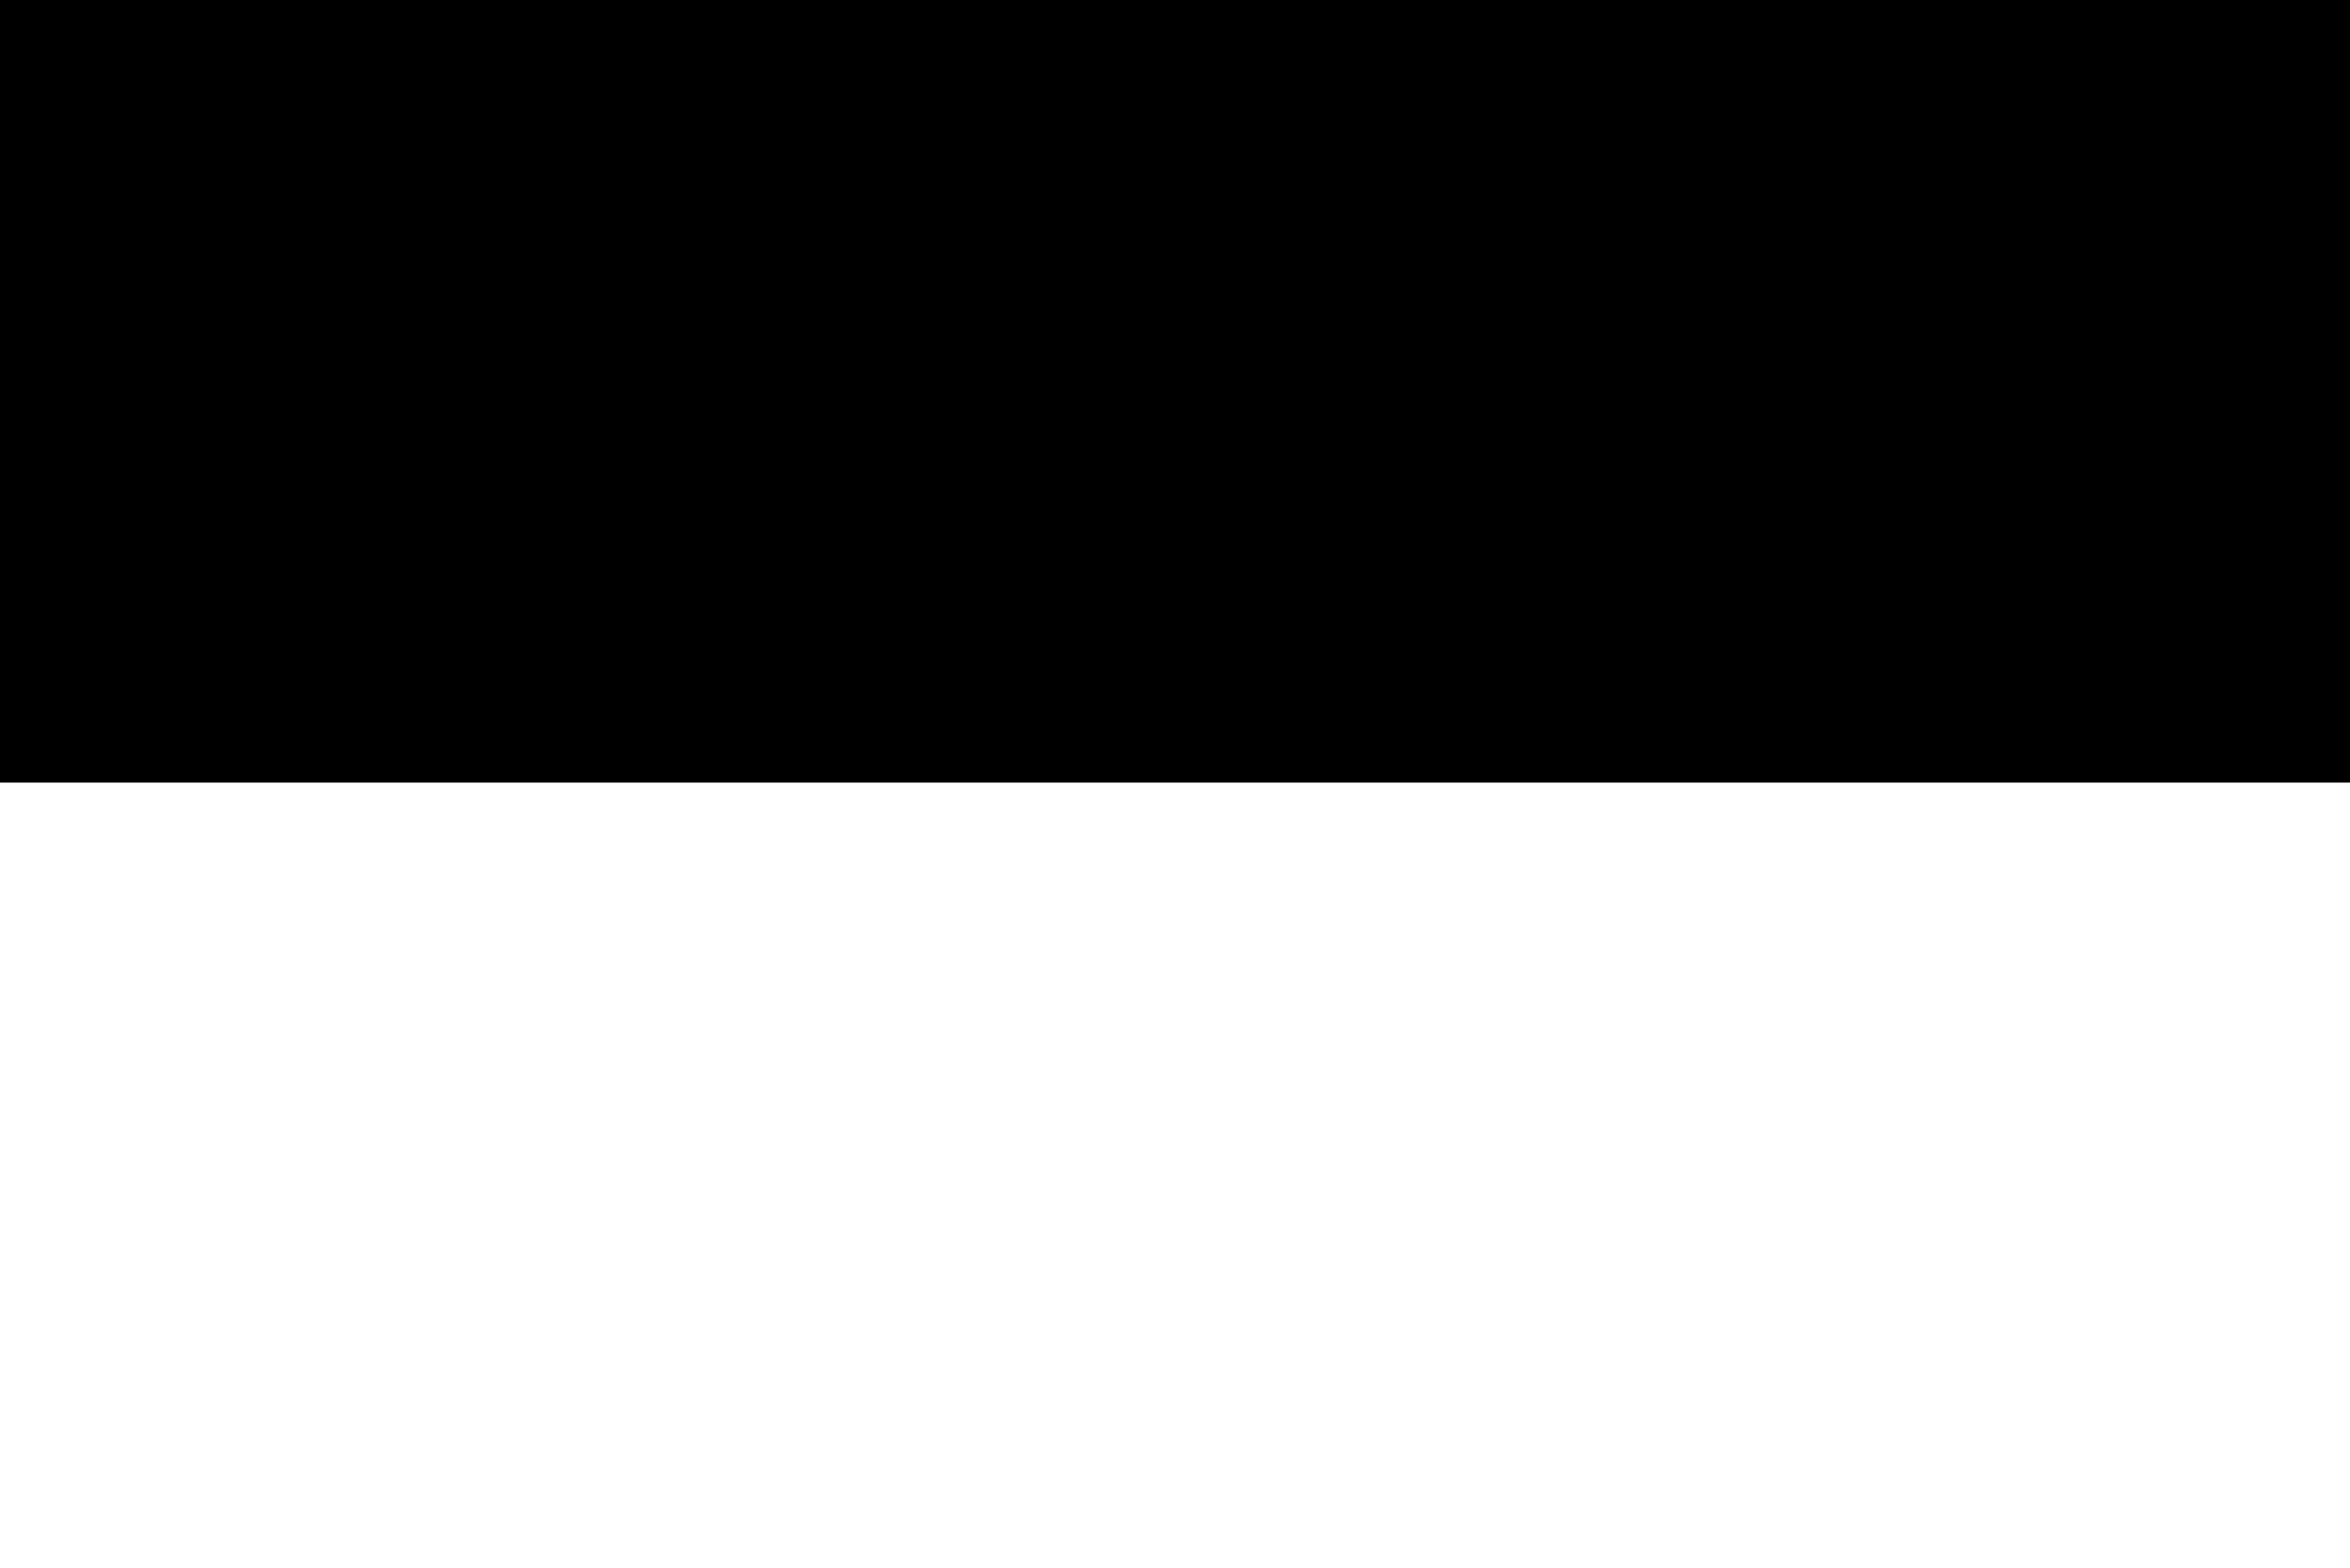
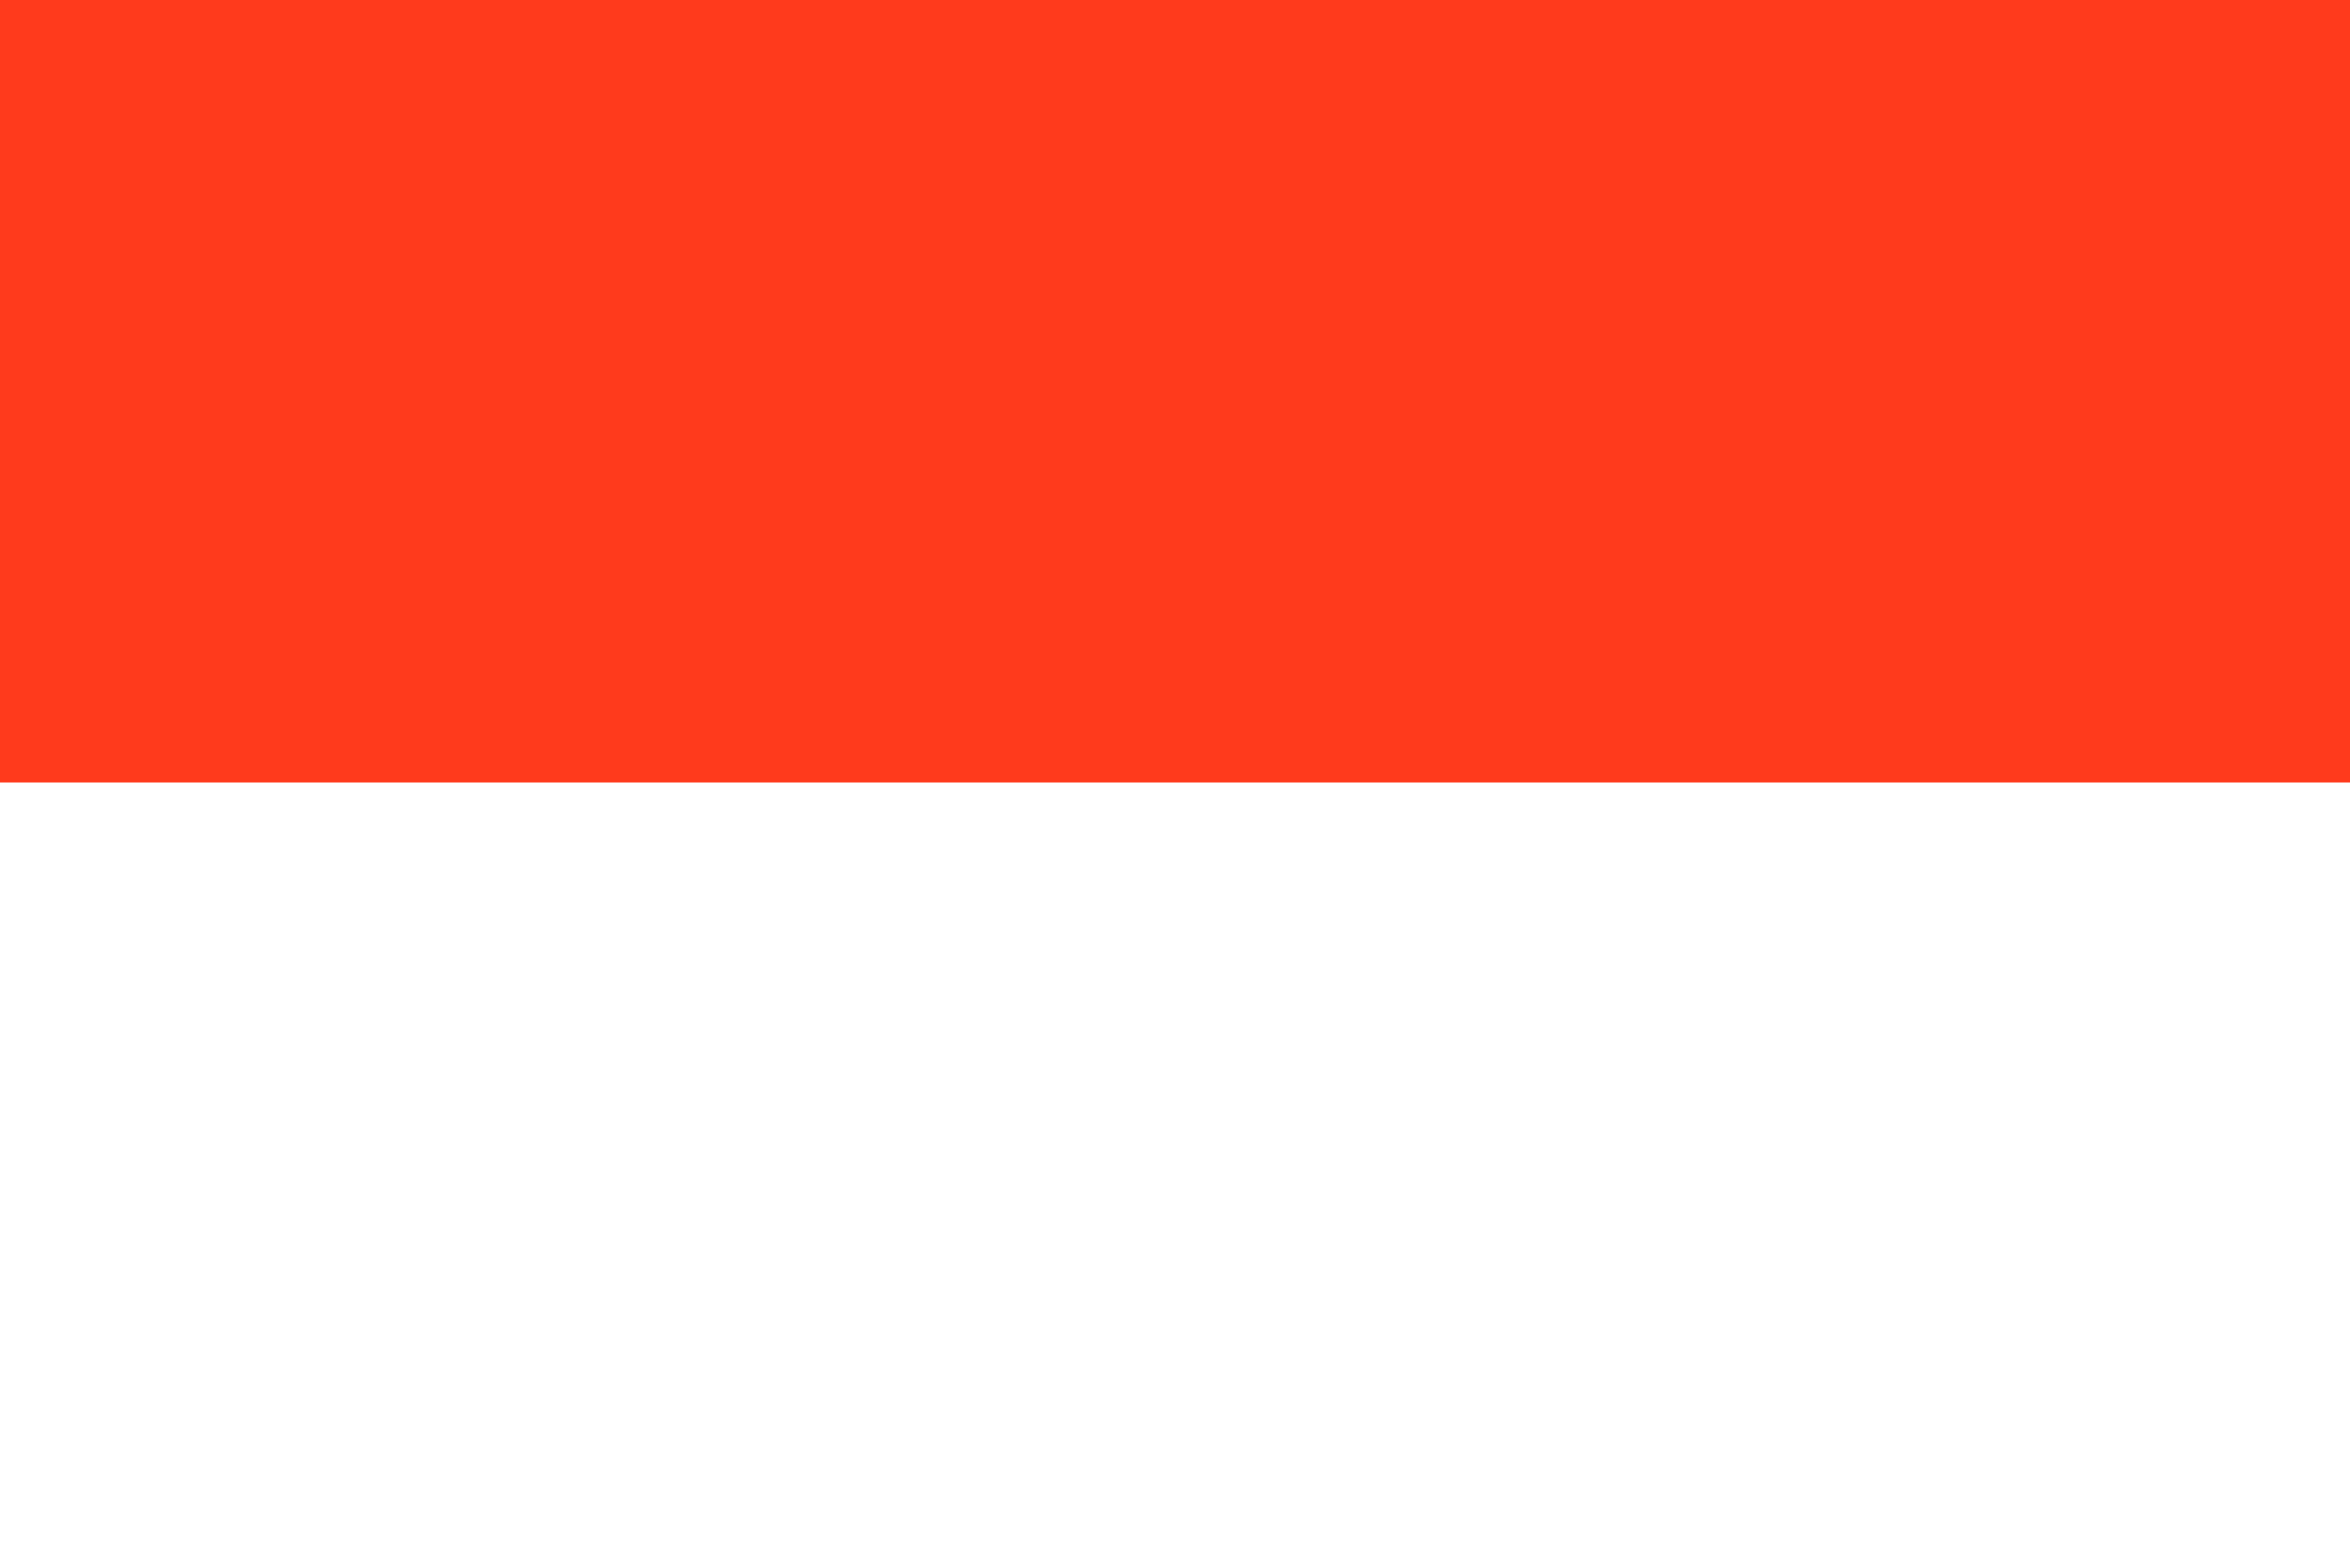
- <svg xmlns="http://www.w3.org/2000/svg" version="1.0" width="1000pt" height="667pt" viewBox="0 0 1000 667" preserveAspectRatio="xMidYMid meet">
-   <g transform="translate(0,667) scale(0.1,-0.1)" fill="#000000" stroke="none">
-     <path d="M0 5005 l0 -1665 5000 0 5000 0 0 1665 0 1665 -5000 0 -5000 0 0 -1665z" />
+ <svg xmlns="http://www.w3.org/2000/svg" version="1.0" width="1000pt" height="667pt" viewBox="0 0 1000 667" preserveAspectRatio="xMidYMid meet" id="svg8">
+   <defs id="defs12" />
+   <g transform="translate(0,667) scale(0.1,-0.1)" fill="#000000" stroke="none" id="g6" style="fill:#ff3a1c;fill-opacity:1">
+     <path d="M0 5005 l0 -1665 5000 0 5000 0 0 1665 0 1665 -5000 0 -5000 0 0 -1665z" id="path4" style="fill:#ff3a1c;fill-opacity:1" />
  </g>
</svg>
